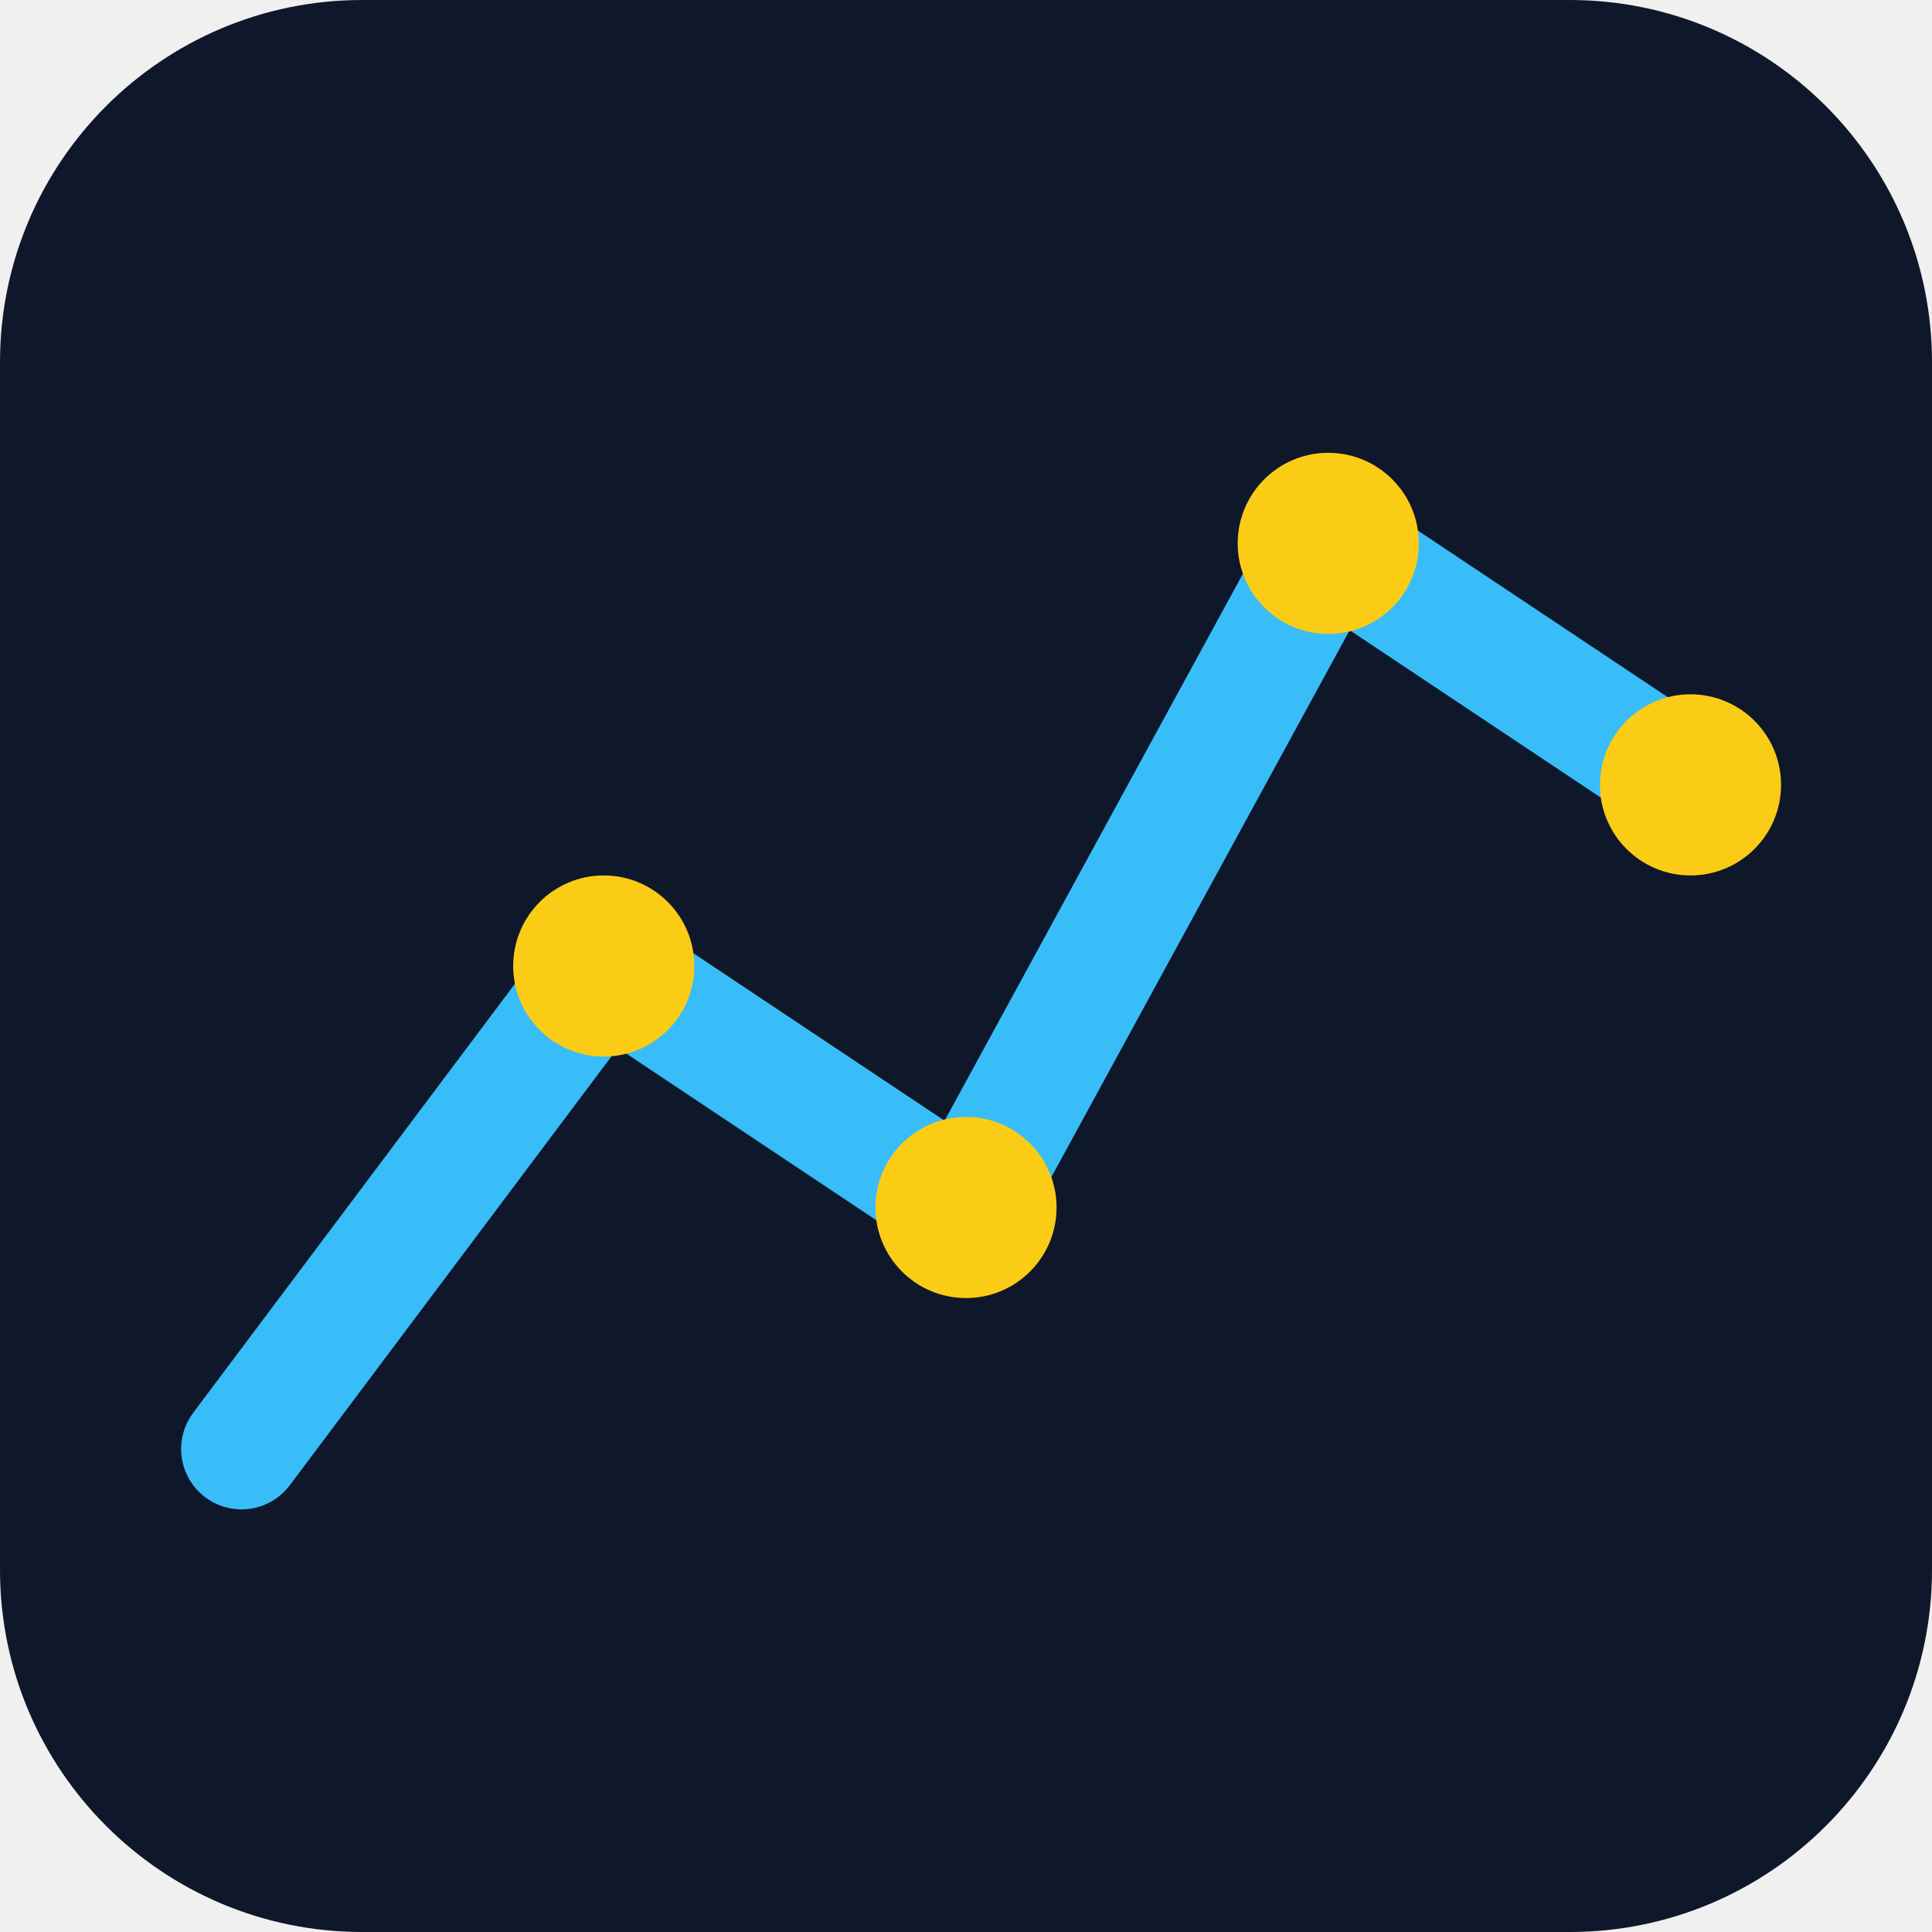
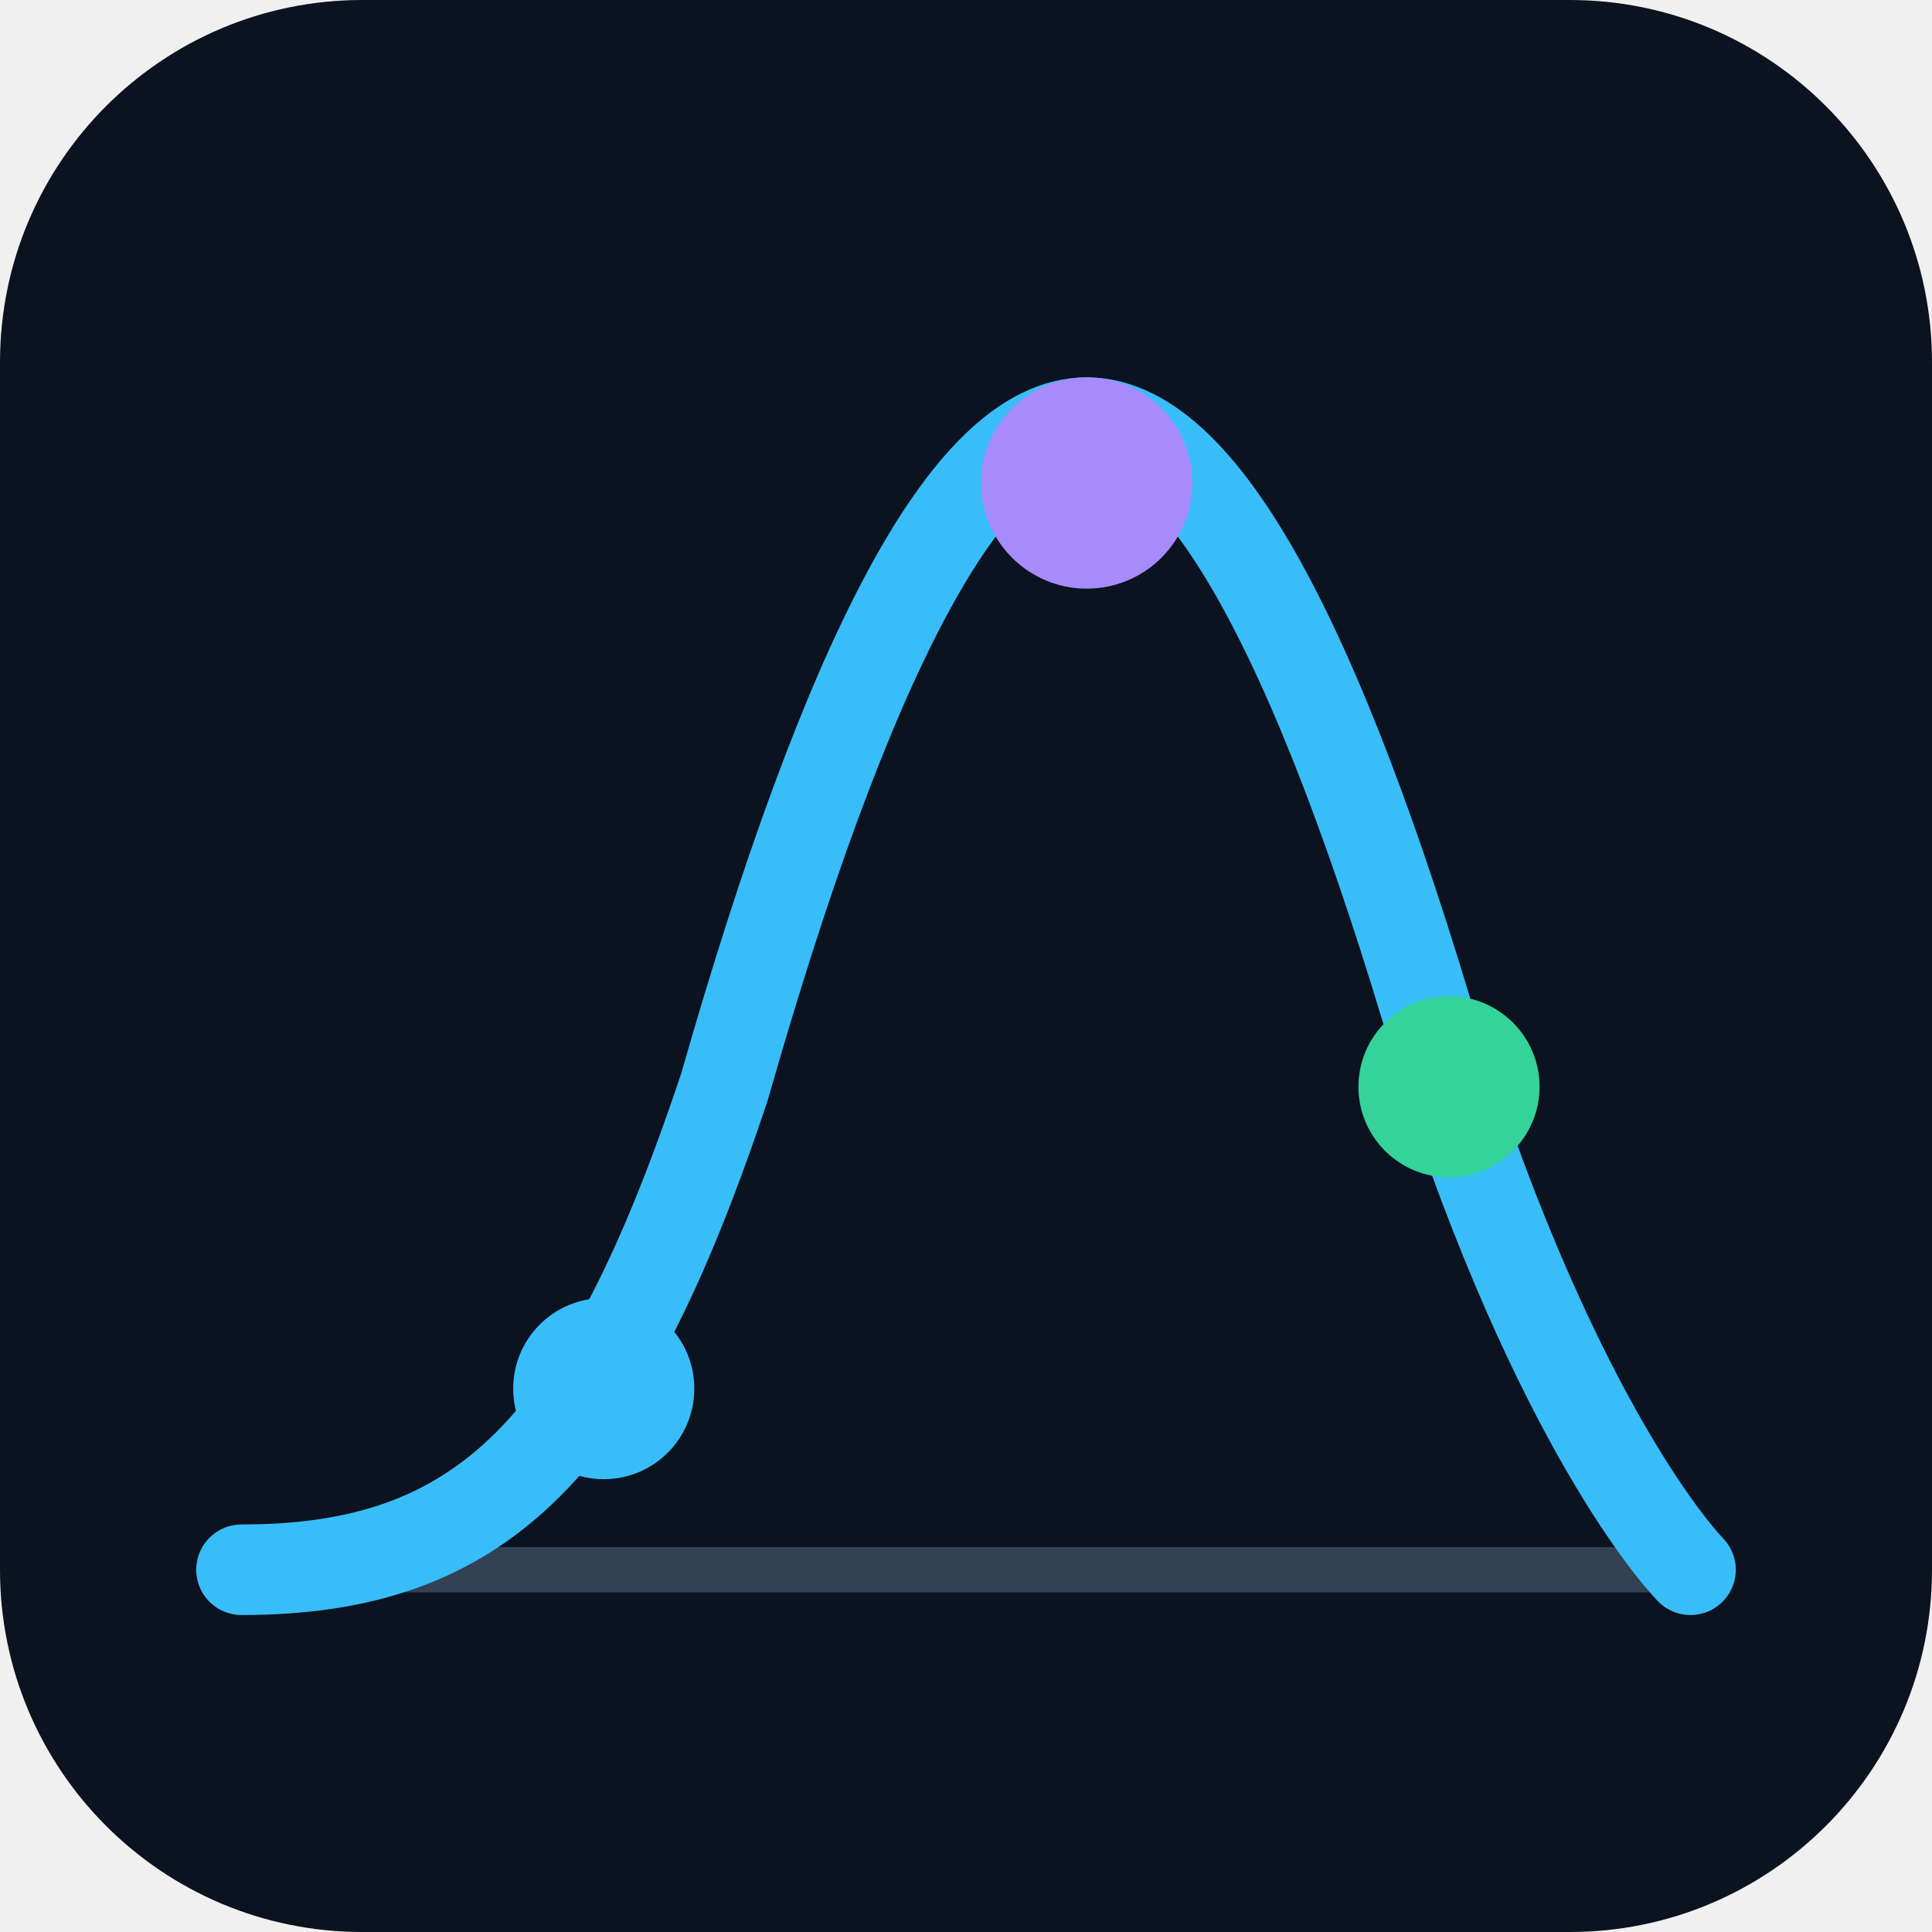
<svg xmlns="http://www.w3.org/2000/svg" viewBox="0 0 64 64">
-   <rect width="64" height="64" rx="12" fill="#0f172a" />
-   <path d="M8 48 L20 32 L32 40 L44 18 L56 26" stroke="#38bdf8" stroke-width="4" fill="none" stroke-linecap="round" stroke-linejoin="round" />
-   <circle cx="20" cy="32" r="3" fill="#facc15" />
-   <circle cx="32" cy="40" r="3" fill="#facc15" />
-   <circle cx="44" cy="18" r="3" fill="#facc15" />
-   <circle cx="56" cy="26" r="3" fill="#facc15" />
+   <style>
+     .bg { fill: #0b1220; }
+     .curve { stroke: #38bdf8; }
+     .axis { stroke: #334155; }
+     .pt-a { fill: #38bdf8; }
+     .pt-b { fill: #a78bfa; }
+     .pt-c { fill: #34d399; }
+     @media (prefers-color-scheme: light) {
+       .bg { fill: #ffffff; }
+       .curve { stroke: #0284c7; }
+       .axis { stroke: #cbd5e1; }
+       .pt-a { fill: #0284c7; }
+       .pt-b { fill: #7c3aed; }
+       .pt-c { fill: #059669; }
+     }
+   </style>
+   <rect class="bg" width="64" height="64" rx="12" />
+   <line class="axis" x1="8" y1="52" x2="56" y2="52" stroke-width="1.5" stroke-linecap="round" />
+   <path class="curve" d="M8 52 C 16 52, 20 48, 24 36 C 28 22, 32 14, 36 14 C 40 14, 44 22, 48 36 C 52 48, 56 52, 56 52" fill="none" stroke-width="3" stroke-linecap="round" stroke-linejoin="round" />
+   <circle class="pt-a" cx="20" cy="46" r="3" />
+   <circle class="pt-b" cx="36" cy="16" r="3.5" />
+   <circle class="pt-c" cx="48" cy="36" r="3" />
</svg>
